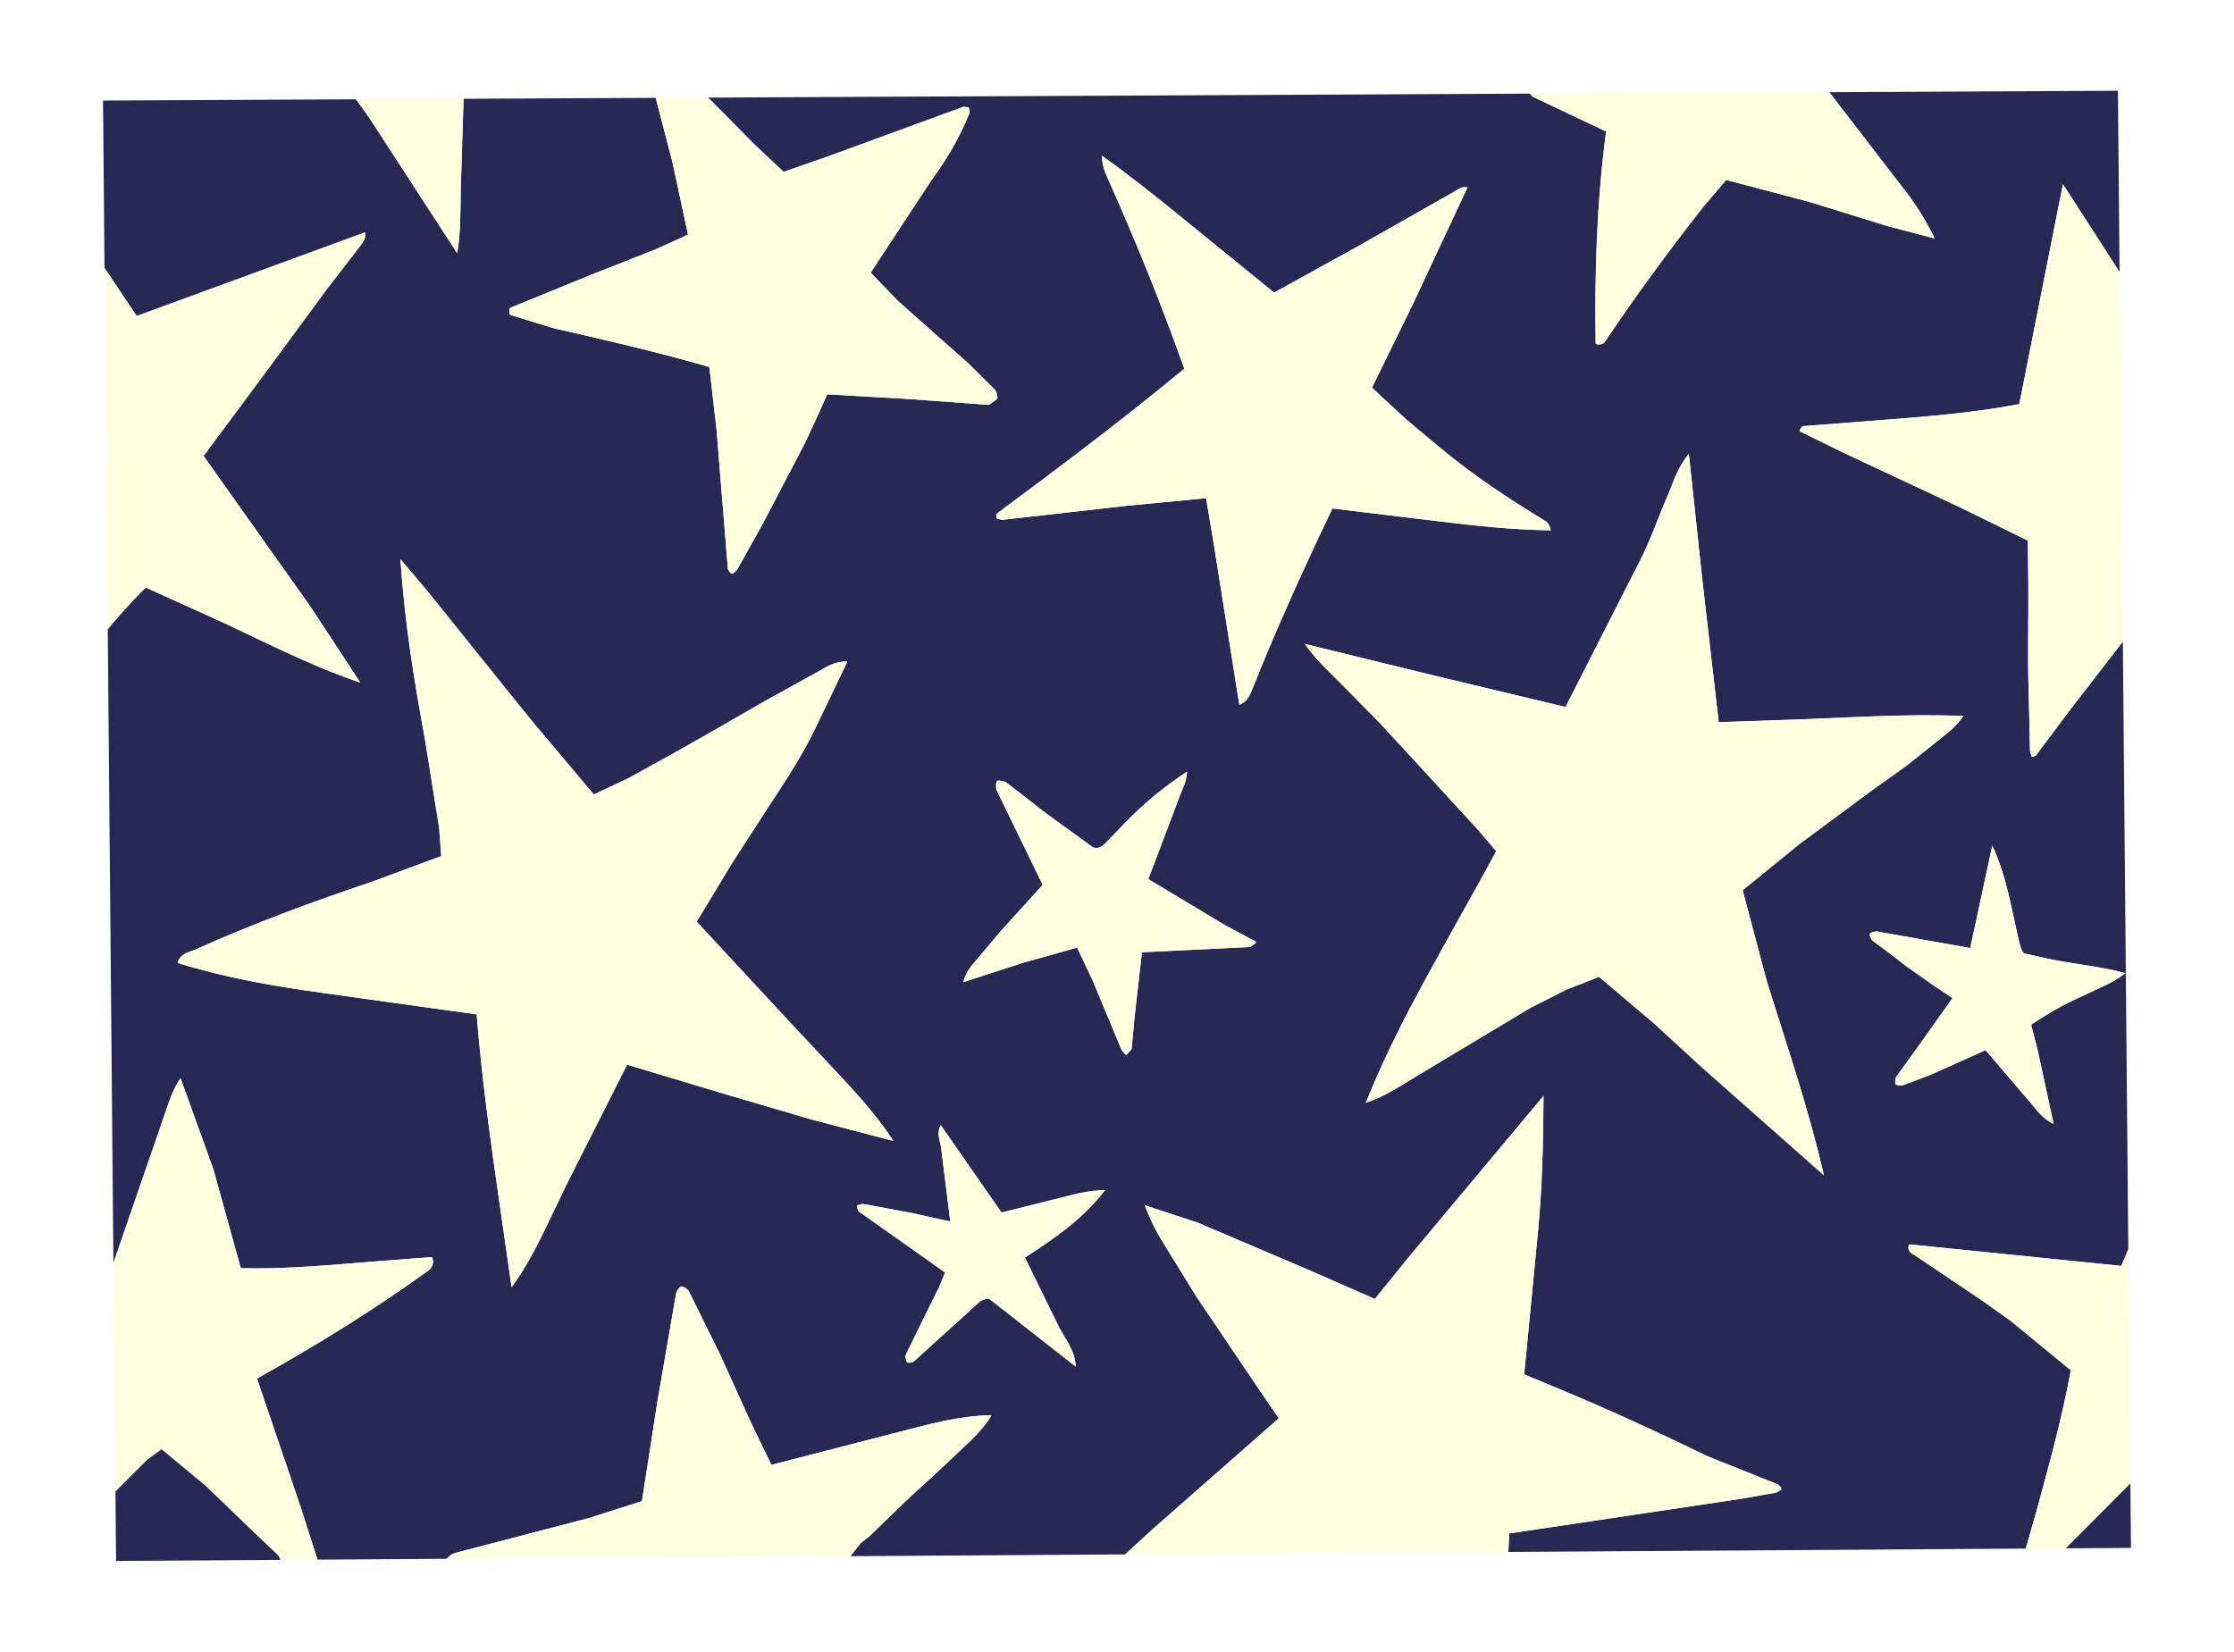
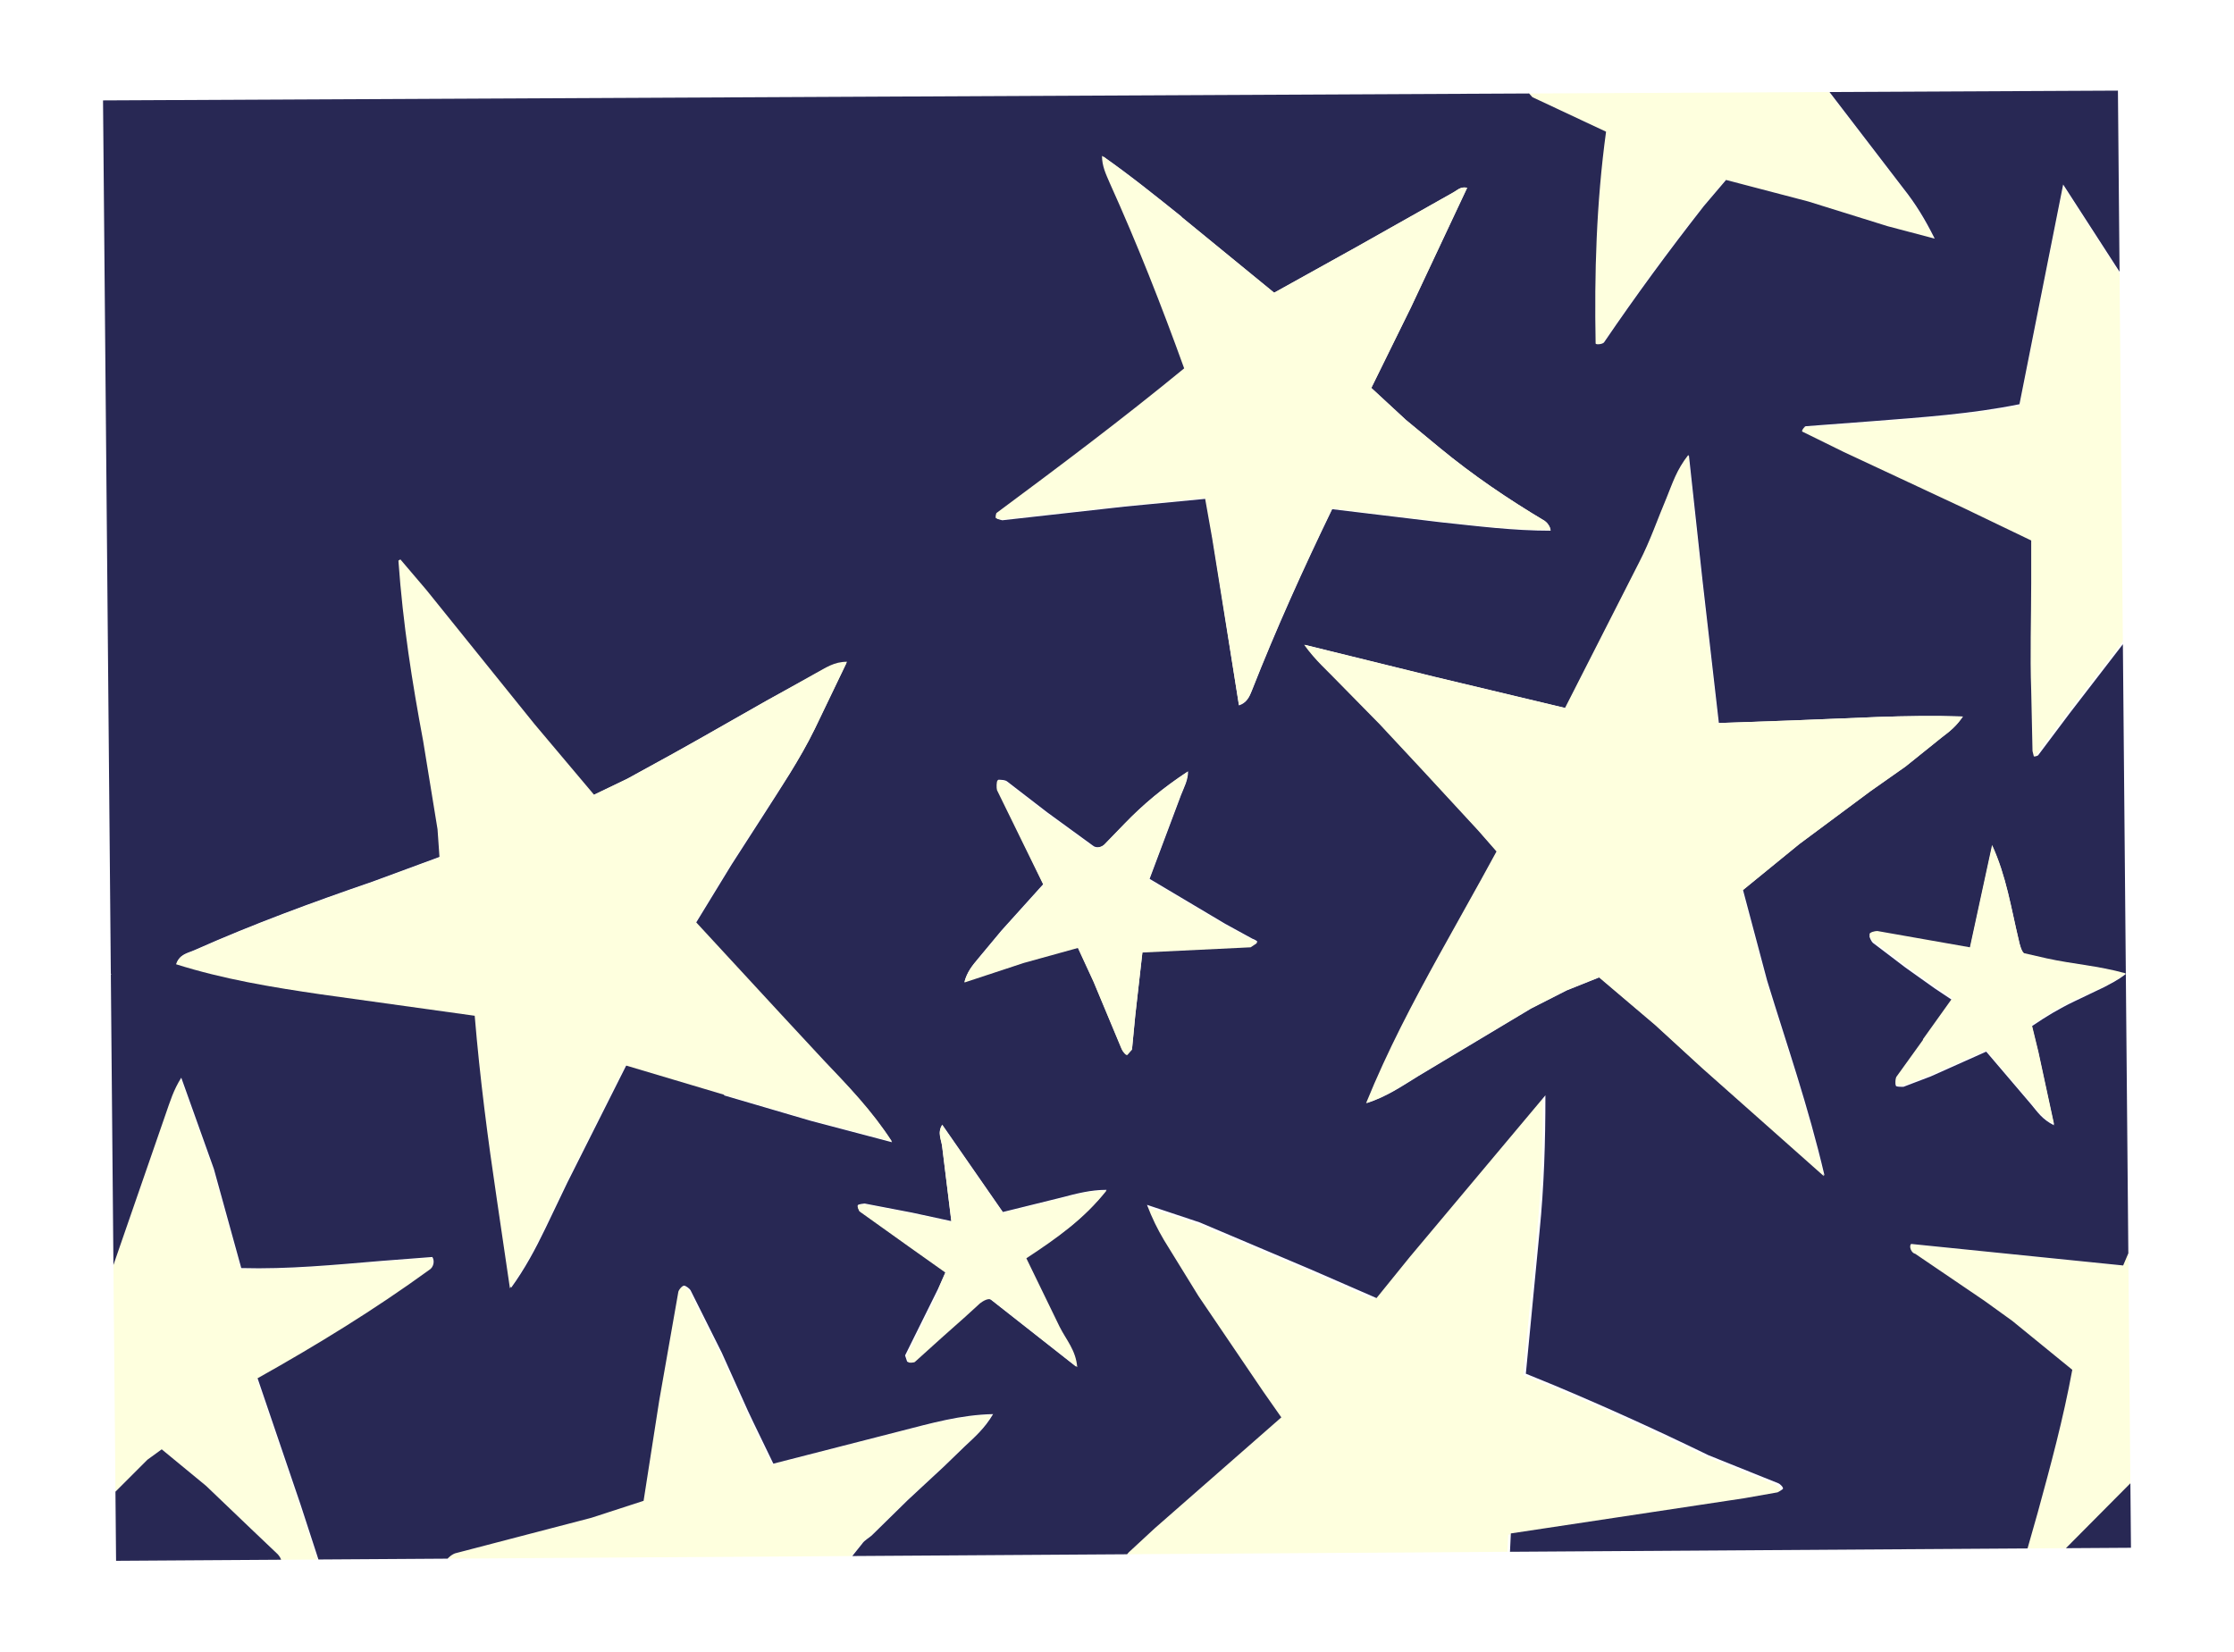
- <svg xmlns="http://www.w3.org/2000/svg" id="_레이어_1" data-name="레이어 1" viewBox="0 0 342.6 253.33">
+ <svg xmlns="http://www.w3.org/2000/svg" id="_레이어_1" version="1.1" viewBox="0 0 342.6 253.3">
  <defs>
    <style>
-       .cls-1 {
+       .st0 {
        fill: none;
      }

-       .cls-2 {
+       .st1 {
        fill: #282854;
      }

-       .cls-3 {
+       .st2 {
        fill: #feffde;
      }

-       .cls-4 {
+       .st3 {
        clip-path: url(#clippath);
      }
    </style>
    <clipPath id="clippath">
-       <path class="cls-1" d="M17.8,239.42L15.8,15.42l309-1.5,2,223.5-309,2Z" />
+       <polygon class="st0" points="17.8 239.4 15.8 15.4 324.8 13.9 326.8 237.4 17.8 239.4 17.8 239.4" />
    </clipPath>
  </defs>
-   <g class="cls-4">
+   <g class="st3">
    <g>
-       <path class="cls-2" d="M335.51,47.1l-4.45,1.44c-.82.27-1.58.03-2.1-.77l-12.59-19.52-6.69,33.73c-7.46,1.43-14.9,1.96-22.51,2.55l-10.56.82c-.15-.12-.8.7-.57.81l6.27,3.08,18.4,8.63,10.28,5.04.07,6.49c.06,5.54-.13,10.95.05,16.48l.22,9.35.24.79c.04.14.59-.08.69-.19l4.78-6.4,9.38-12.15,5.73-6.81,3.37,1.3v78.2s-.75.5-.75.5c-2.91,8.01-6.1,15.82-9.45,23.69l-32.47-3.3c-.46.36-.03,1.39.57,1.51l10.65,7.17,4.32,3.08,9.19,7.55c-1.4,7.57-3.37,14.58-5.34,21.86l-2.1,7.36h-78.88s.19-4.2.19-4.2l35.81-5.35,5.09-.91c.19-.03.7-.35.83-.46.18-.14-.39-.74-.68-.86l-10.68-4.27c-7.87-3.84-15.57-7.36-23.65-10.71l-4.42-1.83,2.11-21.78c.68-7,.81-13.69.86-20.94l-20.76,24.84-5.11,6.31-10.12-4.44-17.01-7.25-8.15-2.68c.82,2.15,1.59,3.74,2.63,5.42l5.28,8.58,9.88,14.63,2.76,4.04-19.35,17.01-4.03,3.71c-.24.22-.64.88-.77,1.15h-42.11s1.97-2.52,1.97-2.52c.47-.58,1.08-.84,1.63-1.37l5.44-5.28,5.64-5.19,3.13-2.96c1.6-1.51,3.08-2.84,4.4-5.02-5.06.1-9.49,1.35-14.23,2.58l-19.54,5.04-3.02-6.25-.86-1.87-4.03-8.9-4.76-9.63c-.13-.25-.75-.67-1.02-.72-.33-.06-.85.68-.92,1.07l-2.85,16.45-2.39,15.41-8,2.56-20.66,5.4c-.55.14-1.32.81-1.57,1.21h-19.46s-2.75-8.55-2.75-8.55l-6.59-19.41c9.14-5.12,17.86-10.48,26.3-16.58.65-.47.93-1.45.5-2.05l-7.84.6c-7.19.55-14.2,1.3-21.45,1.1l-4.2-15.16-5.04-13.98c-1.27,1.88-1.76,3.61-2.44,5.58l-8.06,23.37-10.09-.99v-39.41s9.91-4.5,9.91-4.5c-2.14-.97-3.94-1.1-5.96-1.43l-3.95-.9v-38.08s2.7-3.63,2.7-3.63c3.84-5.4,7.74-10.53,12.55-15.26l9.41,4.25c7.76,3.5,14.98,7.43,23.5,10.34l-7.59-11.57-16.45-23.2,9.65-13,9.25-12.58,5.36-6.95c.4-.52.67-1.17.49-1.76l-35.01,12.83L7.97,29.03c-.15-.22-.7-.68-.88-.74v-14.37s46.58,0,46.58,0l3.01,4.22,13.43,20.69c.58-3.34.48-6.35.54-9.56l.48-15.35h29.15s2.83,10.88,2.83,10.88l2.41,11.19-4.96,2.25-9.96,3.93-11.57,4.73-.75.3c-.22.09-.18.88-.05,1.09l6.67,2.05c8.08,1.84,15.85,3.63,23.89,5.95l1.09,9.48,1.75,21.49c.12.27.46.81.67.73s.64-.43.79-.69l3.84-6.87,6.52-12.47,2.04-4.4,1.37-3.08,12.33.71,12.47.91,1.2-.86c.28-.2-.03-1.22-.3-1.48l-4.11-4.08-10.74-9.52-4.18-4.34,9.3-14.15c2.4-3.28,4.35-6.6,5.88-10.39l-.1-.68c-.03-.18-.49-.18-.85-.22l-20.67,7.57-6.91,2.41-4.37-4.1-8.25-8.34h126.67s.82.91.82.91l11.27,5.34c-1.46,10.98-1.77,21.82-1.6,32.51.17.29,1.13.14,1.33-.15,4.86-7.23,9.88-14.09,15.28-20.94l3.41-3.99,12.59,3.32,12.17,3.76,7.21,1.9c-1.5-3.02-2.92-5.29-4.8-7.67l-11.54-14.99h55.15s0,33.18,0,33.18ZM294.94,159.42l-4.13,5.73c-.16.23-.25,1.05-.06,1.19s.8.22,1.06.12l4.22-1.59,8.47-3.8,6.92,8.1c1.03,1.21,1.75,2.33,3.52,3.24l-2.4-11.1-1.05-4.14c2.22-1.48,4.23-2.7,6.54-3.78l4.6-2.15c1.15-.54,2.06-1.01,3.34-1.97-4.25-1.15-7.99-1.35-12.07-2.26l-3.49-.77c-.39-.29-.68-1.46-.8-1.97-1.17-4.96-1.87-9.81-4.08-14.57l-3.38,15.71-14.25-2.53c-.34-.06-1.22.17-1.18.46.03.23.28.82.5.98l2.94,2.18,2.1,1.64,4.51,3.18,2.66,1.77-4.49,6.33ZM220.75,146.29c-4.2,7.54-8.04,14.74-11.3,22.85,3.06-1.02,5.37-2.65,7.98-4.21l17.24-10.34,5.54-2.81,5.01-1.96,8.57,7.27,7.2,6.61,18.71,16.55c-2.47-10.69-5.74-20.04-8.78-29.86l-3.68-13.85,8.7-7.08,10.92-8.09,5.4-3.85,5.64-4.5c1.15-.91,2.16-1.69,3.18-3.21-8.94-.36-17.35.26-26.09.56l-11.42.39-2.51-21.82-2.07-19.34c-1.8,2.21-2.33,4.28-3.27,6.46-1.44,3.33-2.56,6.68-4.22,9.94l-11.42,22.43-20.08-4.8-19.9-4.87c1.74,2.46,3.51,4.02,5.35,5.89l6.09,6.18,6.77,7.34,8.38,9.14,2.76,3.24-2.29,4.2-6.42,11.52ZM170.22,28.13c4.17,9.35,7.94,18.71,11.4,28.42-9.45,7.83-19.03,15.02-28.77,22.25-.06.22-.1.7.08.75l.73.19,18.83-2.13,12.47-1.2,1.05,6.21,4.05,25.47c1.17-.41,1.55-1.3,1.97-2.35,3.76-9.39,7.84-18.43,12.31-27.75l16.57,2c5.74.69,11.14,1.28,16.92,1.35-.12-.64-.46-1.19-.88-1.45-5.64-3.43-11.02-6.98-16.08-11.2l-5.2-4.34-5.27-4.89,6.1-12.44,8.56-18.29c-1-.16-1.43.32-2.15.73l-14.88,8.44-12.64,6.98-14.33-11.66c-3.97-3.23-7.69-6.21-12.06-9.33,0,1.66.59,2.82,1.22,4.24ZM152.85,121.23l7.05,14.5-6.43,7.08-3.5,4.16c-.99,1.12-1.87,2.12-2.24,3.67l9.13-2.96,8.32-2.34,2.43,5.16,4.29,10.32c.14.32.73,1.12.91.92l.72-.83.49-5.19,1.1-9.66,16.62-.81.85-.63c.18-.13-.56-.56-.7-.55l-4.23-2.28-11.56-6.95,4.84-12.81c.47-1.24,1.07-2.26,1.09-3.67-3.76,2.49-6.76,5.01-9.66,8.01l-3.03,3.14c-.48.5-1.31.77-1.93.32l-6.98-5.07-6.07-4.71c-.28-.22-1.04-.37-1.38-.31-.29.05-.28,1.18-.14,1.49ZM143.88,197.7l-5.07,10.31.27.93c.05.18.88.06,1.03-.07l4.07-3.7,3.59-3.24,2.27-2.09c.38-.35,1.36-.86,1.82-.5l13.12,10.29c-.14-2.62-1.66-4.21-2.66-6.25l-5.14-10.48c4.73-3.06,8.84-5.89,12.31-10.35-2.56.04-4.73.65-7.02,1.23l-8.87,2.22-9.31-13.39c-.73,1.21-.11,2.26.03,3.38l1.42,11.39-5.96-1.32-7.29-1.36c-.22-.04-.84.09-1.01.2s.1.7.21.92l7.73,5.46,5.54,3.92-1.07,2.53ZM61.4,85.76c.64,9.76,2.09,18.54,3.77,27.68l2.17,13.54.32,4.32-10.32,3.83c-9.31,3.14-18.33,6.44-27.3,10.47-1.14.51-2.36.57-2.82,2.08,7.38,2.3,14.6,3.54,22.15,4.59l23.72,3.31c.77,9.59,2.04,18.77,3.4,28.22l1.96,13.62c2.09-2.89,3.66-5.83,5.17-8.97l3.4-7.07,9.14-18.09,15.08,4.53,13.27,3.9,12.48,3.27c-3.12-4.8-6.79-8.51-10.54-12.52l-6.4-6.85-13.22-14.27,5.47-9.04,4.7-7.27c2.85-4.4,5.79-8.66,8.05-13.39l4.9-10.22c-2.1,0-3.27.9-4.75,1.72l-7.51,4.15-10.16,5.83-4.12,2.33-7.1,3.92-5.25,2.47-9.09-10.79-2.5-3.07-14.07-17.51-4.02-4.74Z" />
-       <path class="cls-3" d="M231.24,239.42h-59.29c.13-.27.53-.93.77-1.15l4.03-3.71,19.35-17.01-2.76-4.04-9.88-14.63-5.28-8.58c-1.04-1.69-1.81-3.28-2.63-5.42l8.15,2.68,17.01,7.25,10.12,4.44,5.11-6.31,20.76-24.84c-.06,7.25-.19,13.95-.86,20.94l-2.11,21.78,4.42,1.83c8.08,3.35,15.78,6.87,23.65,10.71l10.68,4.27c.29.11.86.72.68.86-.13.11-.64.42-.83.46l-5.09.91-35.81,5.35-.19,4.2Z" />
-       <path class="cls-3" d="M100.28,13.92h7.27s8.25,8.34,8.25,8.34l4.37,4.1,6.91-2.41,20.67-7.57c.36.04.83.04.85.22l.1.68c-1.53,3.79-3.47,7.11-5.88,10.39l-9.3,14.15,4.18,4.34,10.74,9.52,4.11,4.08c.26.26.58,1.28.3,1.48l-1.2.86-12.47-.91-12.33-.71-1.37,3.08-2.04,4.4-6.52,12.47-3.84,6.87c-.15.26-.57.62-.79.69s-.55-.46-.67-.73l-1.75-21.49-1.09-9.48c-8.04-2.32-15.81-4.11-23.89-5.95l-6.67-2.05c-.13-.21-.17-1,.05-1.09l.75-.3,11.57-4.73,9.96-3.93,4.96-2.25-2.41-11.19-2.83-10.88Z" />
-       <path class="cls-3" d="M7.09,109.01V28.28c.18.06.74.53.88.74l12.99,19.44,35.01-12.83c.18.59-.09,1.24-.49,1.76l-5.36,6.95-9.25,12.58-9.65,13,16.45,23.2,7.59,11.57c-8.52-2.91-15.74-6.84-23.5-10.34l-9.41-4.25c-4.81,4.73-8.71,9.86-12.55,15.26l-2.7,3.63Z" />
-       <path class="cls-3" d="M335.51,91.78l-3.37-1.3-5.73,6.81-9.38,12.15-4.78,6.4c-.1.11-.65.33-.69.19l-.24-.79-.22-9.35c-.18-5.53,0-10.94-.05-16.48l-.07-6.49-10.28-5.04-18.4-8.63-6.27-3.08c-.23-.11.42-.93.57-.81l10.56-.82c7.61-.59,15.05-1.12,22.51-2.55l6.69-33.73,12.59,19.52c.52.8,1.28,1.05,2.1.77l4.45-1.44v44.69Z" />
-       <path class="cls-3" d="M48.75,239.41h-5.72c.03-.19-.32-.81-.55-1.03l-4.06-3.86-6.88-6.63-6.76-5.61-2.18,1.59-7.69,7.69-7.09,7.33-.2.52-.53-.05v-17.89s.93-2.92.93-2.92l1.7-7.78c-.61-.91-1.72-1.74-2.63-2.21v-15.23s10.09.99,10.09.99l8.06-23.37c.68-1.97,1.17-3.7,2.44-5.58l5.04,13.98,4.2,15.16c7.25.2,14.26-.56,21.45-1.1l7.84-.6c.43.6.15,1.58-.5,2.05-8.43,6.1-17.16,11.46-26.3,16.58l6.59,19.41,2.75,8.55Z" />
-       <path class="cls-3" d="M129.85,239.42h-61.63c.25-.4,1.02-1.07,1.57-1.21l20.66-5.4,8-2.56,2.39-15.41,2.85-16.45c.07-.39.59-1.13.92-1.07.28.05.9.47,1.02.72l4.76,9.63,4.03,8.9.86,1.87,3.02,6.25,19.54-5.04c4.75-1.22,9.18-2.48,14.23-2.58-1.33,2.19-2.81,3.52-4.4,5.02l-3.13,2.96-5.64,5.19-5.44,5.28c-.55.54-1.16.8-1.63,1.37l-1.97,2.52Z" />
-       <path class="cls-3" d="M335.51,224.05l-2.67-1.72-3.53,2.58-14.43,14.5h-4.74s2.1-7.36,2.1-7.36c1.97-7.28,3.94-14.28,5.34-21.86l-9.19-7.55-4.32-3.08-10.65-7.17c-.6-.13-1.02-1.16-.57-1.51l32.47,3.3c3.35-7.87,6.54-15.68,9.45-23.69l.75-.5v54.07Z" />
-       <path class="cls-3" d="M234.22,13.92h46.13s11.54,14.99,11.54,14.99c1.88,2.38,3.3,4.65,4.8,7.67l-7.21-1.9-12.17-3.76-12.59-3.32-3.41,3.99c-5.4,6.85-10.42,13.71-15.28,20.94-.19.29-1.16.44-1.33.15-.17-10.68.15-21.52,1.6-32.51l-11.27-5.34-.82-.91Z" />
-       <path class="cls-2" d="M43.04,239.42H7.62s.2-.52.2-.52l7.09-7.33,7.69-7.69,2.18-1.59,6.76,5.61,6.88,6.63,4.06,3.86c.24.23.58.84.55,1.03Z" />
-       <path class="cls-3" d="M53.67,13.92h17.46s-.48,15.35-.48,15.35c-.06,3.21.04,6.22-.54,9.56l-13.43-20.69-3.01-4.22Z" />
-       <polygon class="cls-2" points="335.51 224.05 335.51 239.42 314.87 239.42 329.31 224.92 332.84 222.34 335.51 224.05" />
-       <path class="cls-3" d="M7.09,153.92v-6.83s3.95.9,3.95.9c2.02.33,3.82.46,5.96,1.43l-9.91,4.5Z" />
-       <path class="cls-2" d="M7.09,221.48v-12.91c.9.48,2.02,1.3,2.63,2.21l-1.7,7.78-.93,2.92Z" />
-       <path class="cls-3" d="M61.4,85.76l4.02,4.74,14.07,17.51,2.5,3.07,9.09,10.79,5.25-2.47,7.1-3.92,4.12-2.33,10.16-5.83,7.51-4.15c1.48-.82,2.65-1.71,4.75-1.72l-4.9,10.22c-2.26,4.73-5.2,8.99-8.05,13.39l-4.7,7.27-5.47,9.04,13.22,14.27,6.4,6.85c3.75,4.01,7.41,7.72,10.54,12.52l-12.48-3.27-13.27-3.9-15.08-4.53-9.14,18.09-3.4,7.07c-1.51,3.14-3.08,6.08-5.17,8.97l-1.96-13.62c-1.36-9.45-2.63-18.63-3.4-28.22l-23.72-3.31c-7.55-1.05-14.78-2.29-22.15-4.59.47-1.52,1.68-1.57,2.82-2.08,8.97-4.03,17.99-7.34,27.3-10.47l10.32-3.83-.32-4.32-2.17-13.54c-1.68-9.14-3.12-17.91-3.77-27.68Z" />
-       <path class="cls-3" d="M220.75,146.29l6.42-11.52,2.29-4.2-2.76-3.24-8.38-9.14-6.77-7.34-6.09-6.18c-1.83-1.86-3.61-3.43-5.35-5.89l19.9,4.87,20.08,4.8,11.42-22.43c1.66-3.27,2.79-6.62,4.22-9.94.94-2.18,1.47-4.25,3.27-6.46l2.07,19.34,2.51,21.82,11.42-.39c8.75-.3,17.15-.92,26.09-.56-1.02,1.53-2.03,2.3-3.18,3.21l-5.64,4.5-5.4,3.85-10.92,8.09-8.7,7.08,3.68,13.85c3.04,9.82,6.31,19.16,8.78,29.86l-18.71-16.55-7.2-6.61-8.57-7.27-5.01,1.96-5.54,2.81-17.24,10.34c-2.61,1.57-4.92,3.19-7.98,4.21,3.26-8.11,7.1-15.31,11.3-22.85Z" />
-       <path class="cls-3" d="M170.22,28.13c-.63-1.42-1.21-2.58-1.22-4.24,4.37,3.12,8.08,6.1,12.06,9.33l14.33,11.66,12.64-6.98,14.88-8.44c.72-.41,1.15-.89,2.15-.73l-8.56,18.29-6.1,12.44,5.27,4.89,5.2,4.34c5.06,4.22,10.44,7.77,16.08,11.2.43.26.76.81.88,1.45-5.78-.07-11.17-.66-16.92-1.35l-16.57-2c-4.47,9.32-8.55,18.36-12.31,27.75-.42,1.05-.8,1.94-1.97,2.35l-4.05-25.47-1.05-6.21-12.47,1.2-18.83,2.13-.73-.19c-.18-.05-.14-.53-.08-.75,9.74-7.23,19.31-14.42,28.77-22.25-3.46-9.72-7.23-19.08-11.4-28.42Z" />
-       <path class="cls-3" d="M152.85,121.23c-.15-.3-.15-1.44.14-1.49.34-.06,1.11.09,1.38.31l6.07,4.71,6.98,5.07c.62.45,1.45.18,1.93-.32l3.03-3.14c2.9-3,5.9-5.52,9.66-8.01-.02,1.4-.62,2.43-1.09,3.67l-4.84,12.81,11.56,6.95,4.23,2.28c.14-.01.88.42.7.55l-.85.63-16.62.81-1.1,9.66-.49,5.19-.72.83c-.18.21-.77-.59-.91-.92l-4.29-10.32-2.43-5.16-8.32,2.34-9.13,2.96c.38-1.55,1.25-2.55,2.24-3.67l3.5-4.16,6.43-7.08-7.05-14.5Z" />
-       <path class="cls-3" d="M294.94,159.42l4.49-6.33-2.66-1.77-4.51-3.18-2.1-1.64-2.94-2.18c-.22-.16-.47-.75-.5-.98-.04-.29.84-.52,1.18-.46l14.25,2.53,3.38-15.71c2.22,4.76,2.91,9.62,4.08,14.57.12.51.41,1.68.8,1.97l3.49.77c4.08.9,7.83,1.11,12.07,2.26-1.28.96-2.19,1.43-3.34,1.97l-4.6,2.15c-2.31,1.08-4.31,2.3-6.54,3.78l1.05,4.14,2.4,11.1c-1.77-.91-2.49-2.03-3.52-3.24l-6.92-8.1-8.47,3.8-4.22,1.59c-.26.1-.87.02-1.06-.12s-.11-.97.06-1.19l4.13-5.73Z" />
-       <path class="cls-3" d="M143.88,197.7l1.07-2.53-5.54-3.92-7.73-5.46c-.11-.22-.38-.81-.21-.92s.8-.24,1.01-.2l7.29,1.36,5.96,1.32-1.42-11.39c-.14-1.12-.75-2.16-.03-3.38l9.31,13.39,8.87-2.22c2.29-.57,4.45-1.19,7.02-1.23-3.47,4.45-7.59,7.29-12.31,10.35l5.14,10.48c1,2.04,2.52,3.62,2.66,6.25l-13.12-10.29c-.46-.36-1.45.16-1.82.5l-2.27,2.09-3.59,3.24-4.07,3.7c-.15.14-.98.25-1.03.07l-.27-.93,5.07-10.31Z" />
+       <path class="st2" d="M231.2,239.4h-59.3c.1-.3.5-.9.8-1.1l4-3.7,19.4-17-2.8-4-9.9-14.6-5.3-8.6c-1-1.7-1.8-3.3-2.6-5.4l8.1,2.7,17,7.2,10.1,4.4,5.1-6.3,20.8-24.8c0,7.2-.2,13.9-.9,20.9l-2.1,21.8,4.4,1.8c8.1,3.4,15.8,6.9,23.6,10.7l10.7,4.3c.3.1.9.7.7.9-.1.1-.6.4-.8.5l-5.1.9-35.8,5.4-.2,4.2h0Z" />
+       <path class="st2" d="M335.5,91.8l-3.4-1.3-5.7,6.8-9.4,12.2-4.8,6.4c-.1.1-.6.3-.7.2l-.2-.8-.2-9.3c-.2-5.5,0-10.9,0-16.5v-6.5c0,0-10.4-5-10.4-5l-18.4-8.6-6.3-3.1c-.2-.1.4-.9.6-.8l10.6-.8c7.6-.6,15-1.1,22.5-2.5l6.7-33.7,12.6,19.5c.5.8,1.3,1,2.1.8l4.5-1.4v44.7h0Z" />
+       <path class="st2" d="M48.8,239.4h-5.7c0-.2-.3-.8-.5-1l-4.1-3.9-6.9-6.6-6.8-5.6-2.2,1.6-7.7,7.7-7.1,7.3-.2.5h-.5v-17.9l.9-2.9,1.7-7.8c-.6-.9-1.7-1.7-2.6-2.2v-15.2l10.1,1,8.1-23.4c.7-2,1.2-3.7,2.4-5.6l5,14,4.2,15.2c7.2.2,14.3-.6,21.5-1.1l7.8-.6c.4.6.2,1.6-.5,2.1-8.4,6.1-17.2,11.5-26.3,16.6l6.6,19.4,2.8,8.6h0Z" />
+       <path class="st2" d="M129.9,239.4h-61.6c.2-.4,1-1.1,1.6-1.2l20.7-5.4,8-2.6,2.4-15.4,2.8-16.4c0-.4.6-1.1.9-1.1.3,0,.9.5,1,.7l4.8,9.6,4,8.9.9,1.9,3,6.2,19.5-5c4.8-1.2,9.2-2.5,14.2-2.6-1.3,2.2-2.8,3.5-4.4,5l-3.1,3-5.6,5.2-5.4,5.3c-.6.5-1.2.8-1.6,1.4l-2,2.5h0Z" />
+       <path class="st2" d="M335.5,224.1l-2.7-1.7-3.5,2.6-14.4,14.5h-4.7l2.1-7.4c2-7.3,3.9-14.3,5.3-21.9l-9.2-7.6-4.3-3.1-10.6-7.2c-.6-.1-1-1.2-.6-1.5l32.5,3.3c3.4-7.9,6.5-15.7,9.5-23.7l.8-.5v54.1h0Z" />
+       <path class="st2" d="M234.2,13.9h46.1l11.5,15c1.9,2.4,3.3,4.7,4.8,7.7l-7.2-1.9-12.2-3.8-12.6-3.3-3.4,4c-5.4,6.8-10.4,13.7-15.3,20.9-.2.3-1.2.4-1.3.2-.2-10.7.1-21.5,1.6-32.5l-11.3-5.3-.8-.9h0Z" />
+       <path class="st1" d="M43,239.4H7.6l.2-.5,7.1-7.3,7.7-7.7,2.2-1.6,6.8,5.6,6.9,6.6,4.1,3.9c.2.2.6.8.5,1h0Z" />
+       <path class="st1" d="M276.6,65.4l10.6-.8c7.6-.6,15.1-1.1,22.5-2.6l6.7-33.7,12.6,19.5c.5.8,1.3,1,2.1.8l4.5-1.4h0V13.9h-55.2l11.5,15c1.9,2.4,3.3,4.7,4.8,7.7l-7.2-1.9-12.2-3.8-12.6-3.3-3.4,4c-5.4,6.9-10.4,13.7-15.3,20.9-.2.3-1.2.4-1.3.2-.2-10.7.1-21.5,1.6-32.5l-11.3-5.3-.8-.9h-126.7,0s0,0,0,0H7.1v14.4h0v80.7h0s2.7-3.7,2.7-3.7c0-.1.2-.3.3-.4,0,.1-.2.3-.3.4l-2.7,3.6v38.1l4,.9c2,.3,3.8.5,6,1.4l-9.9,4.5v39.4l10.1,1,8.1-23.4c.7-2,1.2-3.7,2.4-5.6l5,14,4.2,15.2c7.2.2,14.3-.5,21.5-1.1l7.8-.6c.4.6.2,1.6-.5,2-8.4,6.1-17.2,11.5-26.3,16.6l6.6,19.4,2.8,8.6h19.5c.2-.4,1-1.1,1.6-1.2l20.7-5.4,8-2.6,2.4-15.4,2.9-16.5c0-.4.6-1.1.9-1.1.3,0,.9.5,1,.7l4.8,9.6,4,8.9.9,1.9,3,6.2,19.5-5c4.7-1.2,9.2-2.5,14.2-2.6-1.3,2.2-2.8,3.5-4.4,5l-3.1,3-5.6,5.2-5.4,5.3c-.5.5-1.2.8-1.6,1.4l-2,2.5h42.1c.1-.3.5-.9.8-1.2l4-3.7,19.4-17-2.8-4-9.9-14.6-5.3-8.6c-1-1.7-1.8-3.3-2.6-5.4l8.1,2.7,17,7.2,10.1,4.4,5.1-6.3,20.8-24.8c0,7.2-.2,13.9-.9,20.9l-2.1,21.8,4.4,1.8c8.1,3.4,15.8,6.9,23.6,10.7l10.7,4.3c.3.1.9.7.7.9-.1.1-.6.4-.8.5l-5.1.9-35.8,5.4-.2,4.2h78.9l2.1-7.4c2-7.3,3.9-14.3,5.3-21.9l-9.2-7.5-4.3-3.1-10.6-7.2c-.6-.1-1-1.2-.6-1.5l32.5,3.3c3.4-7.9,6.5-15.7,9.5-23.7l.8-.5v-78.2l-3.4-1.3-5.7,6.8-9.4,12.2-4.8,6.4c0,.1-.6.3-.7.2l-.2-.8-.2-9.3c-.2-5.5,0-10.9,0-16.5v-6.5c0,0-10.4-5-10.4-5l-18.4-8.6-6.3-3.1c-.2-.1.4-.9.6-.8ZM181.1,33.2l14.3,11.7,12.6-7,14.9-8.4c.7-.4,1.1-.9,2.1-.7l-8.6,18.3-6.1,12.4,5.3,4.9,5.2,4.3c5.1,4.2,10.4,7.8,16.1,11.2.4.3.8.8.9,1.5-5.8,0-11.2-.7-16.9-1.3l-16.6-2c-4.5,9.3-8.6,18.4-12.3,27.8-.4,1-.8,1.9-2,2.3l-4-25.5-1-6.2-12.5,1.2-18.8,2.1-.7-.2c-.2,0-.1-.5,0-.8,9.7-7.2,19.3-14.4,28.8-22.2-3.5-9.7-7.2-19.1-11.4-28.4-.6-1.4-1.2-2.6-1.2-4.2,4.4,3.1,8.1,6.1,12.1,9.3ZM111.2,167.8l-15.1-4.5-9.1,18.1-3.4,7.1c-1.5,3.1-3.1,6.1-5.2,9l-2-13.6c-1.4-9.4-2.6-18.6-3.4-28.2l-23.7-3.3c-7.5-1-14.8-2.3-22.2-4.6.5-1.5,1.7-1.6,2.8-2.1,9-4,18-7.3,27.3-10.5l10.3-3.8-.3-4.3-2.2-13.5c-1.7-9.1-3.1-17.9-3.8-27.7l4,4.7,14.1,17.5,2.5,3.1,9.1,10.8,5.2-2.5,7.1-3.9,4.1-2.3,10.2-5.8,7.5-4.1c1.5-.8,2.6-1.7,4.8-1.7l-4.9,10.2c-2.3,4.7-5.2,9-8,13.4l-4.7,7.3-5.5,9,13.2,14.3,6.4,6.8c3.8,4,7.4,7.7,10.5,12.5l-12.5-3.3-13.3-3.9ZM157.2,192.9l5.1,10.5c1,2,2.5,3.6,2.7,6.2l-13.1-10.3c-.5-.4-1.4.2-1.8.5l-2.3,2.1-3.6,3.2-4.1,3.7c-.1.1-1,.2-1,0l-.3-.9,5.1-10.3h0s1.1-2.5,1.1-2.5l-5.5-3.9-7.7-5.5c-.1-.2-.4-.8-.2-.9.2-.1.8-.2,1-.2l7.3,1.4,6,1.3-1.4-11.4c-.1-1.1-.8-2.2,0-3.4l9.3,13.4,8.9-2.2c2.3-.6,4.5-1.2,7-1.2-3.5,4.5-7.6,7.3-12.3,10.3ZM192.6,144.6l-.8.6-16.6.8-1.1,9.7-.5,5.2-.7.8c-.2.2-.8-.6-.9-.9l-4.3-10.3-2.4-5.2-8.3,2.3-9.1,3c.4-1.5,1.2-2.5,2.2-3.7l3.5-4.2,6.4-7.1-7-14.5h0c-.1-.3-.1-1.4.1-1.5.3,0,1.1,0,1.4.3l6.1,4.7,7,5.1c.6.5,1.5.2,1.9-.3l3-3.1c2.9-3,5.9-5.5,9.7-8,0,1.4-.6,2.4-1.1,3.7l-4.8,12.8,11.6,6.9,4.2,2.3c.1,0,.9.4.7.5ZM305.5,129.7c2.2,4.8,2.9,9.6,4.1,14.6.1.5.4,1.7.8,2l3.5.8c4.1.9,7.8,1.1,12.1,2.3-1.3,1-2.2,1.4-3.3,2l-4.6,2.2c-2.3,1.1-4.3,2.3-6.5,3.8l1,4.1,2.4,11.1c-1.8-.9-2.5-2-3.5-3.2l-6.9-8.1-8.5,3.8-4.2,1.6c-.3,0-.9,0-1.1-.1-.2-.1,0-1,0-1.2l4.1-5.7h0s4.5-6.3,4.5-6.3l-2.7-1.8-4.5-3.2-2.1-1.6-2.9-2.2c-.2-.2-.5-.8-.5-1,0-.3.8-.5,1.2-.5l14.2,2.5,3.4-15.7ZM301.1,109.8c-1,1.5-2,2.3-3.2,3.2l-5.6,4.5-5.4,3.8-10.9,8.1-8.7,7.1,3.7,13.9c3,9.8,6.3,19.2,8.8,29.9l-18.7-16.5-7.2-6.6-8.6-7.3-5,2-5.5,2.8-17.2,10.3c-2.6,1.6-4.9,3.2-8,4.2,3.3-8.1,7.1-15.3,11.3-22.9h0s6.4-11.5,6.4-11.5l2.3-4.2-2.8-3.2-8.4-9.1-6.8-7.3-6.1-6.2c-1.8-1.9-3.6-3.4-5.4-5.9l19.9,4.9,20.1,4.8,11.4-22.4c1.7-3.3,2.8-6.6,4.2-9.9.9-2.2,1.5-4.2,3.3-6.5l2.1,19.3,2.5,21.8,11.4-.4c8.7-.3,17.1-.9,26.1-.6Z" />
+       <polygon class="st1" points="335.5 224.1 335.5 239.4 314.9 239.4 329.3 224.9 332.8 222.3 335.5 224.1" />
+       <path class="st2" d="M7.1,153.9v-6.8l3.9.9c2,.3,3.8.5,6,1.4l-9.9,4.5h0Z" />
+       <path class="st1" d="M7.1,221.5v-12.9c.9.5,2,1.3,2.6,2.2l-1.7,7.8s-.9,2.9-.9,2.9Z" />
+       <path class="st2" d="M61.4,85.8l4,4.7,14.1,17.5,2.5,3.1,9.1,10.8,5.2-2.5,7.1-3.9,4.1-2.3,10.2-5.8,7.5-4.2c1.5-.8,2.7-1.7,4.7-1.7l-4.9,10.2c-2.3,4.7-5.2,9-8.1,13.4l-4.7,7.3-5.5,9,13.2,14.3,6.4,6.9c3.8,4,7.4,7.7,10.5,12.5l-12.5-3.3-13.3-3.9-15.1-4.5-9.1,18.1-3.4,7.1c-1.5,3.1-3.1,6.1-5.2,9l-2-13.6c-1.4-9.4-2.6-18.6-3.4-28.2l-23.7-3.3c-7.5-1.1-14.8-2.3-22.1-4.6.5-1.5,1.7-1.6,2.8-2.1,9-4,18-7.3,27.3-10.5l10.3-3.8-.3-4.3-2.2-13.5c-1.7-9.1-3.1-17.9-3.8-27.7h0Z" />
+       <path class="st2" d="M220.8,146.3l6.4-11.5,2.3-4.2-2.8-3.2-8.4-9.1-6.8-7.3-6.1-6.2c-1.8-1.9-3.6-3.4-5.4-5.9l19.9,4.9,20.1,4.8,11.4-22.4c1.7-3.3,2.8-6.6,4.2-9.9.9-2.2,1.5-4.2,3.3-6.5l2.1,19.3,2.5,21.8,11.4-.4c8.8-.3,17.1-.9,26.1-.6-1,1.5-2,2.3-3.2,3.2l-5.6,4.5-5.4,3.8-10.9,8.1-8.7,7.1,3.7,13.9c3,9.8,6.3,19.2,8.8,29.9l-18.7-16.6-7.2-6.6-8.6-7.3-5,2-5.5,2.8-17.2,10.3c-2.6,1.6-4.9,3.2-8,4.2,3.3-8.1,7.1-15.3,11.3-22.9h0Z" />
+       <path class="st2" d="M170.2,28.1c-.6-1.4-1.2-2.6-1.2-4.2,4.4,3.1,8.1,6.1,12.1,9.3l14.3,11.7,12.6-7,14.9-8.4c.7-.4,1.1-.9,2.1-.7l-8.6,18.3-6.1,12.4,5.3,4.9,5.2,4.3c5.1,4.2,10.4,7.8,16.1,11.2.4.3.8.8.9,1.4-5.8,0-11.2-.7-16.9-1.3l-16.6-2c-4.5,9.3-8.6,18.4-12.3,27.8-.4,1.1-.8,1.9-2,2.3l-4.1-25.5-1.1-6.2-12.5,1.2-18.8,2.1-.7-.2c-.2,0-.1-.5,0-.8,9.7-7.2,19.3-14.4,28.8-22.2-3.5-9.7-7.2-19.1-11.4-28.4h0Z" />
+       <path class="st2" d="M152.9,121.2c-.1-.3-.1-1.4.1-1.5.3,0,1.1,0,1.4.3l6.1,4.7,7,5.1c.6.4,1.4.2,1.9-.3l3-3.1c2.9-3,5.9-5.5,9.7-8,0,1.4-.6,2.4-1.1,3.7l-4.8,12.8,11.6,6.9,4.2,2.3c.1,0,.9.4.7.6l-.9.6-16.6.8-1.1,9.7-.5,5.2-.7.8c-.2.2-.8-.6-.9-.9l-4.3-10.3-2.4-5.2-8.3,2.3-9.1,3c.4-1.6,1.2-2.6,2.2-3.7l3.5-4.2,6.4-7.1-7.1-14.5h0Z" />
+       <path class="st2" d="M294.9,159.4l4.5-6.3-2.7-1.8-4.5-3.2-2.1-1.6-2.9-2.2c-.2-.2-.5-.8-.5-1,0-.3.8-.5,1.2-.5l14.2,2.5,3.4-15.7c2.2,4.8,2.9,9.6,4.1,14.6.1.5.4,1.7.8,2l3.5.8c4.1.9,7.8,1.1,12.1,2.3-1.3,1-2.2,1.4-3.3,2l-4.6,2.1c-2.3,1.1-4.3,2.3-6.5,3.8l1,4.1,2.4,11.1c-1.8-.9-2.5-2-3.5-3.2l-6.9-8.1-8.5,3.8-4.2,1.6c-.3.1-.9,0-1.1-.1s-.1-1,0-1.2l4.1-5.7h0Z" />
+       <path class="st2" d="M143.9,197.7l1.1-2.5-5.5-3.9-7.7-5.5c-.1-.2-.4-.8-.2-.9s.8-.2,1-.2l7.3,1.4,6,1.3-1.4-11.4c-.1-1.1-.8-2.2,0-3.4l9.3,13.4,8.9-2.2c2.3-.6,4.4-1.2,7-1.2-3.5,4.4-7.6,7.3-12.3,10.4l5.1,10.5c1,2,2.5,3.6,2.7,6.2l-13.1-10.3c-.5-.4-1.4.2-1.8.5l-2.3,2.1-3.6,3.2-4.1,3.7c-.1.1-1,.2-1,0l-.3-.9,5.1-10.3h0Z" />
    </g>
  </g>
</svg>
